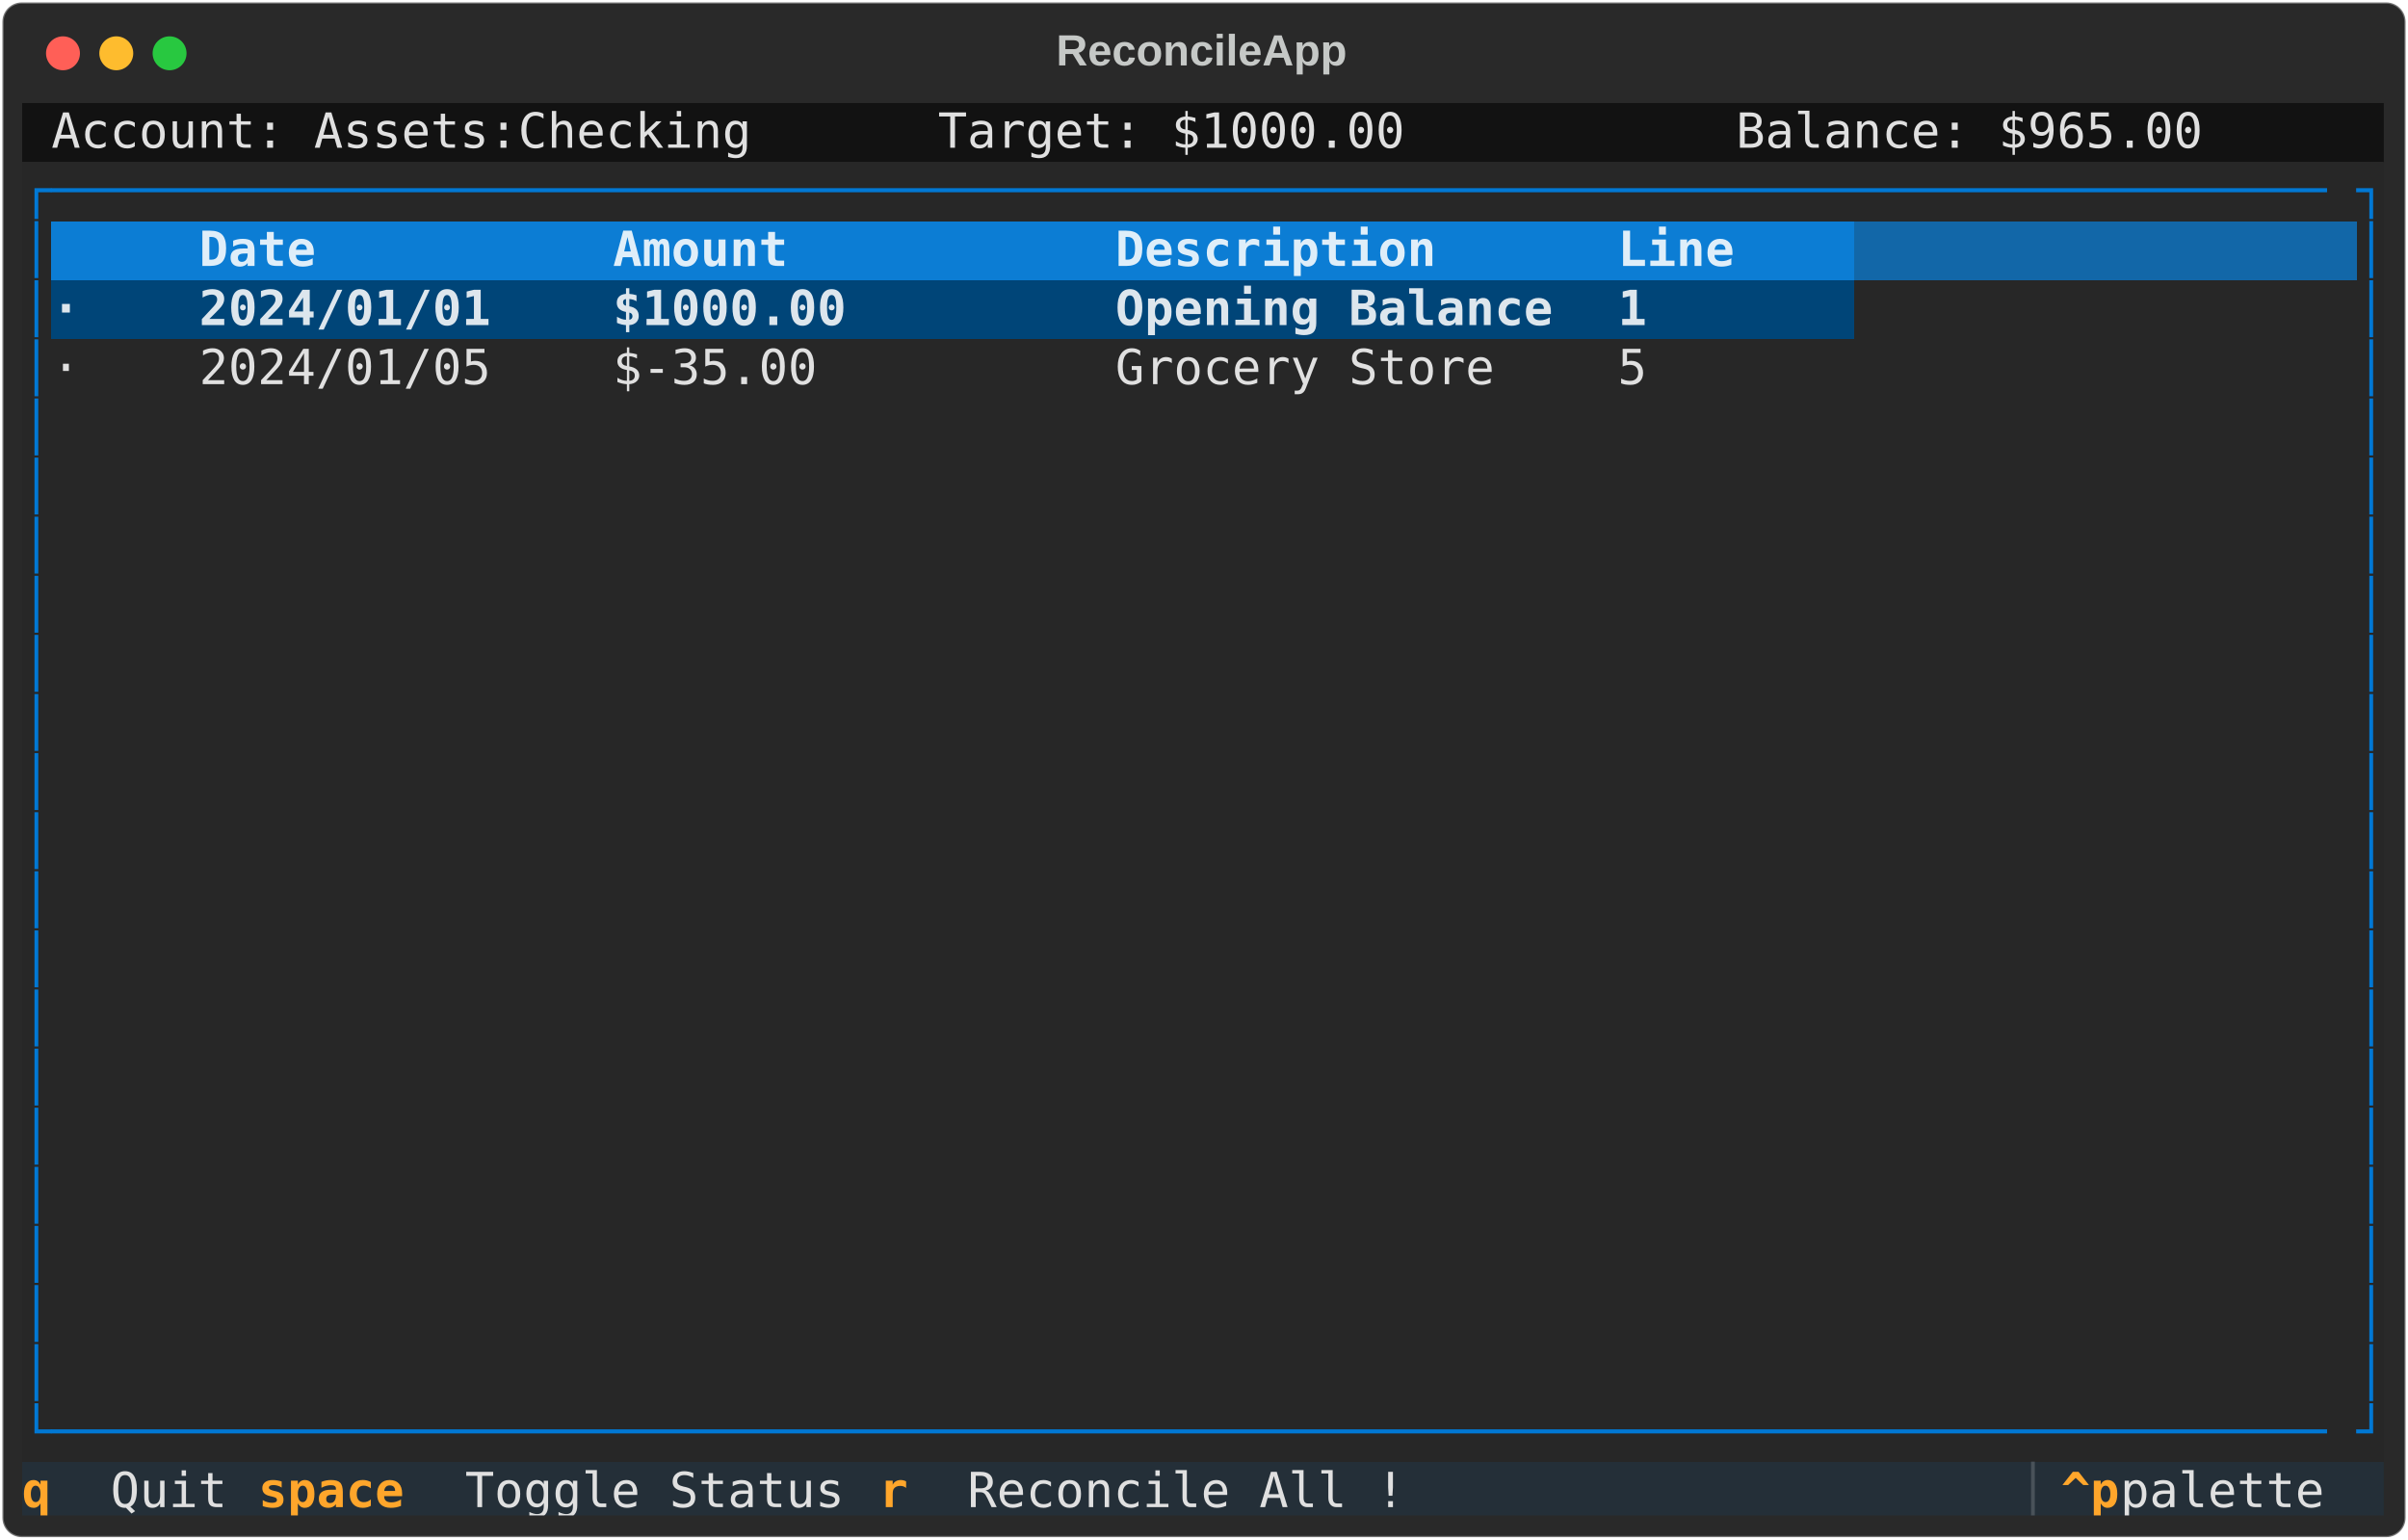
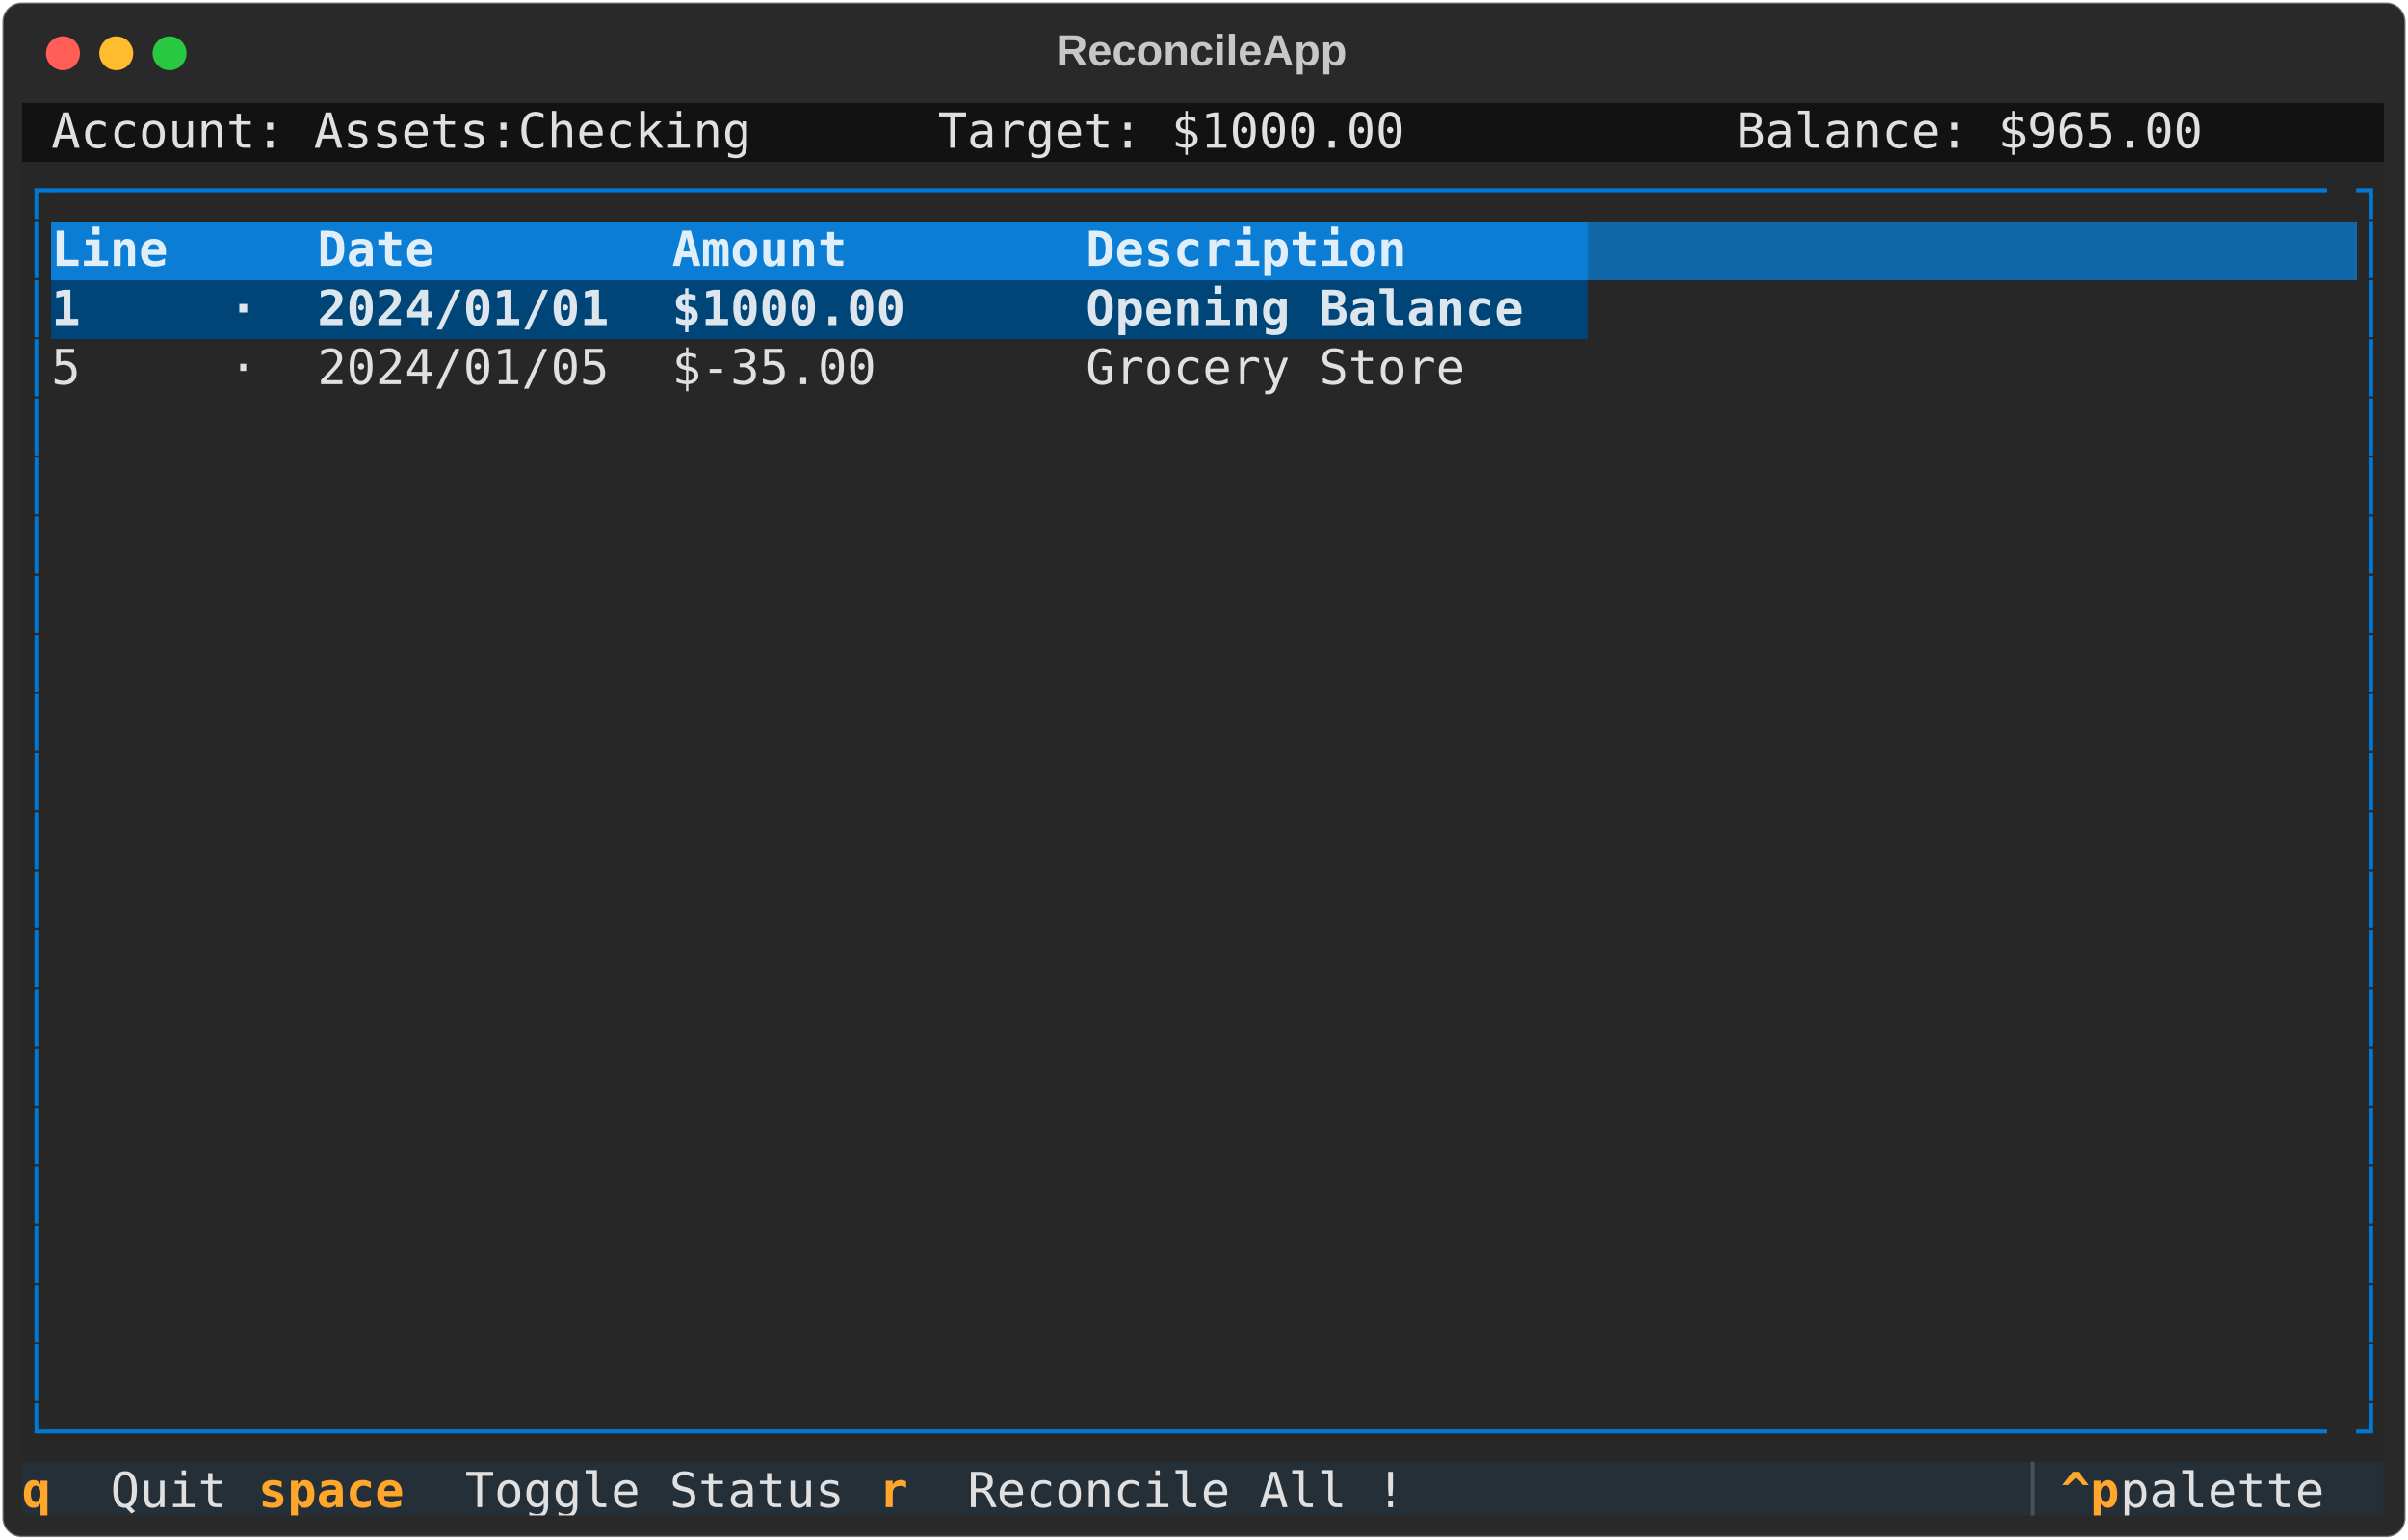
<svg xmlns="http://www.w3.org/2000/svg" class="rich-terminal" viewBox="0 0 994 635.6">
  <style>

    @font-face {
        font-family: "Fira Code";
        src: local("FiraCode-Regular"),
                url("https://cdnjs.cloudflare.com/ajax/libs/firacode/6.2.0/woff2/FiraCode-Regular.woff2") format("woff2"),
                url("https://cdnjs.cloudflare.com/ajax/libs/firacode/6.2.0/woff/FiraCode-Regular.woff") format("woff");
        font-style: normal;
        font-weight: 400;
    }
    @font-face {
        font-family: "Fira Code";
        src: local("FiraCode-Bold"),
                url("https://cdnjs.cloudflare.com/ajax/libs/firacode/6.2.0/woff2/FiraCode-Bold.woff2") format("woff2"),
                url("https://cdnjs.cloudflare.com/ajax/libs/firacode/6.2.0/woff/FiraCode-Bold.woff") format("woff");
        font-style: bold;
        font-weight: 700;
    }

-     .terminal-3036779073-matrix {
+     .terminal-2678690369-matrix {
        font-family: Fira Code, monospace;
        font-size: 20px;
        line-height: 24.4px;
        font-variant-east-asian: full-width;
    }

-     .terminal-3036779073-title {
+     .terminal-2678690369-title {
        font-size: 18px;
        font-weight: bold;
        font-family: arial;
    }

-     .terminal-3036779073-r1 { fill: #c5c8c6 }
- .terminal-3036779073-r2 { fill: #e0e0e0 }
- .terminal-3036779073-r3 { fill: #0178d4 }
- .terminal-3036779073-r4 { fill: #dfeef9;font-weight: bold }
- .terminal-3036779073-r5 { fill: #dfeef9 }
- .terminal-3036779073-r6 { fill: #dde6ed;font-weight: bold }
- .terminal-3036779073-r7 { fill: #ffa62b;font-weight: bold }
- .terminal-3036779073-r8 { fill: #495259 }
+     .terminal-2678690369-r1 { fill: #c5c8c6 }
+ .terminal-2678690369-r2 { fill: #e0e0e0 }
+ .terminal-2678690369-r3 { fill: #0178d4 }
+ .terminal-2678690369-r4 { fill: #dfeef9;font-weight: bold }
+ .terminal-2678690369-r5 { fill: #dfeef9 }
+ .terminal-2678690369-r6 { fill: #dde6ed;font-weight: bold }
+ .terminal-2678690369-r7 { fill: #ffa62b;font-weight: bold }
+ .terminal-2678690369-r8 { fill: #495259 }
    </style>
  <defs>
-     <clipPath id="terminal-3036779073-clip-terminal">
+     <clipPath id="terminal-2678690369-clip-terminal">
      <rect x="0" y="0" width="975.0" height="584.6" />
    </clipPath>
-     <clipPath id="terminal-3036779073-line-0">
+     <clipPath id="terminal-2678690369-line-0">
      <rect x="0" y="1.5" width="976" height="24.65" />
    </clipPath>
-     <clipPath id="terminal-3036779073-line-1">
+     <clipPath id="terminal-2678690369-line-1">
      <rect x="0" y="25.9" width="976" height="24.65" />
    </clipPath>
-     <clipPath id="terminal-3036779073-line-2">
+     <clipPath id="terminal-2678690369-line-2">
      <rect x="0" y="50.3" width="976" height="24.65" />
    </clipPath>
-     <clipPath id="terminal-3036779073-line-3">
+     <clipPath id="terminal-2678690369-line-3">
      <rect x="0" y="74.7" width="976" height="24.65" />
    </clipPath>
-     <clipPath id="terminal-3036779073-line-4">
+     <clipPath id="terminal-2678690369-line-4">
      <rect x="0" y="99.1" width="976" height="24.65" />
    </clipPath>
-     <clipPath id="terminal-3036779073-line-5">
+     <clipPath id="terminal-2678690369-line-5">
      <rect x="0" y="123.5" width="976" height="24.65" />
    </clipPath>
-     <clipPath id="terminal-3036779073-line-6">
+     <clipPath id="terminal-2678690369-line-6">
      <rect x="0" y="147.9" width="976" height="24.65" />
    </clipPath>
-     <clipPath id="terminal-3036779073-line-7">
+     <clipPath id="terminal-2678690369-line-7">
      <rect x="0" y="172.3" width="976" height="24.65" />
    </clipPath>
-     <clipPath id="terminal-3036779073-line-8">
+     <clipPath id="terminal-2678690369-line-8">
      <rect x="0" y="196.7" width="976" height="24.65" />
    </clipPath>
-     <clipPath id="terminal-3036779073-line-9">
+     <clipPath id="terminal-2678690369-line-9">
      <rect x="0" y="221.1" width="976" height="24.65" />
    </clipPath>
-     <clipPath id="terminal-3036779073-line-10">
+     <clipPath id="terminal-2678690369-line-10">
      <rect x="0" y="245.5" width="976" height="24.65" />
    </clipPath>
-     <clipPath id="terminal-3036779073-line-11">
+     <clipPath id="terminal-2678690369-line-11">
      <rect x="0" y="269.9" width="976" height="24.65" />
    </clipPath>
-     <clipPath id="terminal-3036779073-line-12">
+     <clipPath id="terminal-2678690369-line-12">
      <rect x="0" y="294.3" width="976" height="24.65" />
    </clipPath>
-     <clipPath id="terminal-3036779073-line-13">
+     <clipPath id="terminal-2678690369-line-13">
      <rect x="0" y="318.7" width="976" height="24.65" />
    </clipPath>
-     <clipPath id="terminal-3036779073-line-14">
+     <clipPath id="terminal-2678690369-line-14">
      <rect x="0" y="343.1" width="976" height="24.65" />
    </clipPath>
-     <clipPath id="terminal-3036779073-line-15">
+     <clipPath id="terminal-2678690369-line-15">
      <rect x="0" y="367.5" width="976" height="24.65" />
    </clipPath>
-     <clipPath id="terminal-3036779073-line-16">
+     <clipPath id="terminal-2678690369-line-16">
      <rect x="0" y="391.9" width="976" height="24.65" />
    </clipPath>
-     <clipPath id="terminal-3036779073-line-17">
+     <clipPath id="terminal-2678690369-line-17">
      <rect x="0" y="416.3" width="976" height="24.65" />
    </clipPath>
-     <clipPath id="terminal-3036779073-line-18">
+     <clipPath id="terminal-2678690369-line-18">
      <rect x="0" y="440.7" width="976" height="24.65" />
    </clipPath>
-     <clipPath id="terminal-3036779073-line-19">
+     <clipPath id="terminal-2678690369-line-19">
      <rect x="0" y="465.1" width="976" height="24.65" />
    </clipPath>
-     <clipPath id="terminal-3036779073-line-20">
+     <clipPath id="terminal-2678690369-line-20">
      <rect x="0" y="489.5" width="976" height="24.65" />
    </clipPath>
-     <clipPath id="terminal-3036779073-line-21">
+     <clipPath id="terminal-2678690369-line-21">
      <rect x="0" y="513.9" width="976" height="24.65" />
    </clipPath>
-     <clipPath id="terminal-3036779073-line-22">
+     <clipPath id="terminal-2678690369-line-22">
      <rect x="0" y="538.3" width="976" height="24.65" />
    </clipPath>
  </defs>
  <rect fill="#292929" stroke="rgba(255,255,255,0.35)" stroke-width="1" x="1" y="1" width="992" height="633.6" rx="8" />
-   <text class="terminal-3036779073-title" fill="#c5c8c6" text-anchor="middle" x="496" y="27">ReconcileApp</text>
+   <text class="terminal-2678690369-title" fill="#c5c8c6" text-anchor="middle" x="496" y="27">ReconcileApp</text>
  <g transform="translate(26,22)">
    <circle cx="0" cy="0" r="7" fill="#ff5f57" />
    <circle cx="22" cy="0" r="7" fill="#febc2e" />
    <circle cx="44" cy="0" r="7" fill="#28c840" />
  </g>
-   <g transform="translate(9, 41)" clip-path="url(#terminal-3036779073-clip-terminal)">
+   <g transform="translate(9, 41)" clip-path="url(#terminal-2678690369-clip-terminal)">
    <rect fill="#121212" x="0" y="1.5" width="12.2" height="24.65" shape-rendering="crispEdges" />
    <rect fill="#121212" x="12.2" y="1.5" width="292.8" height="24.65" shape-rendering="crispEdges" />
    <rect fill="#121212" x="305" y="1.5" width="12.2" height="24.65" shape-rendering="crispEdges" />
    <rect fill="#121212" x="317.2" y="1.5" width="61" height="24.65" shape-rendering="crispEdges" />
    <rect fill="#121212" x="378.2" y="1.5" width="195.2" height="24.65" shape-rendering="crispEdges" />
    <rect fill="#121212" x="573.4" y="1.5" width="73.2" height="24.65" shape-rendering="crispEdges" />
    <rect fill="#121212" x="646.6" y="1.5" width="61" height="24.65" shape-rendering="crispEdges" />
    <rect fill="#121212" x="707.6" y="1.5" width="195.2" height="24.65" shape-rendering="crispEdges" />
    <rect fill="#121212" x="902.8" y="1.5" width="73.2" height="24.65" shape-rendering="crispEdges" />
    <rect fill="#272727" x="0" y="25.9" width="12.2" height="24.65" shape-rendering="crispEdges" />
    <rect fill="#272727" x="12.2" y="25.9" width="951.6" height="24.65" shape-rendering="crispEdges" />
    <rect fill="#272727" x="963.8" y="25.9" width="12.2" height="24.65" shape-rendering="crispEdges" />
    <rect fill="#272727" x="0" y="50.3" width="12.2" height="24.65" shape-rendering="crispEdges" />
-     <rect fill="#0c7dd4" x="12.2" y="50.3" width="61" height="24.65" shape-rendering="crispEdges" />
-     <rect fill="#0c7dd4" x="73.2" y="50.3" width="170.8" height="24.65" shape-rendering="crispEdges" />
-     <rect fill="#0c7dd4" x="244" y="50.3" width="207.4" height="24.65" shape-rendering="crispEdges" />
-     <rect fill="#0c7dd4" x="451.4" y="50.3" width="207.4" height="24.65" shape-rendering="crispEdges" />
-     <rect fill="#0c7dd4" x="658.8" y="50.3" width="97.6" height="24.65" shape-rendering="crispEdges" />
-     <rect fill="#1267a8" x="756.4" y="50.3" width="207.4" height="24.65" shape-rendering="crispEdges" />
+     <rect fill="#0c7dd4" x="12.2" y="50.3" width="73.2" height="24.65" shape-rendering="crispEdges" />
+     <rect fill="#0c7dd4" x="85.4" y="50.3" width="36.6" height="24.65" shape-rendering="crispEdges" />
+     <rect fill="#0c7dd4" x="122" y="50.3" width="146.4" height="24.65" shape-rendering="crispEdges" />
+     <rect fill="#0c7dd4" x="268.4" y="50.3" width="170.8" height="24.65" shape-rendering="crispEdges" />
+     <rect fill="#0c7dd4" x="439.2" y="50.3" width="207.4" height="24.65" shape-rendering="crispEdges" />
+     <rect fill="#1267a8" x="646.6" y="50.3" width="317.2" height="24.65" shape-rendering="crispEdges" />
    <rect fill="#272727" x="963.8" y="50.3" width="12.2" height="24.65" shape-rendering="crispEdges" />
    <rect fill="#272727" x="0" y="74.7" width="12.2" height="24.65" shape-rendering="crispEdges" />
-     <rect fill="#004578" x="12.2" y="74.7" width="61" height="24.65" shape-rendering="crispEdges" />
-     <rect fill="#004578" x="73.2" y="74.7" width="170.8" height="24.65" shape-rendering="crispEdges" />
-     <rect fill="#004578" x="244" y="74.7" width="207.4" height="24.65" shape-rendering="crispEdges" />
-     <rect fill="#004578" x="451.4" y="74.7" width="207.4" height="24.65" shape-rendering="crispEdges" />
-     <rect fill="#004578" x="658.8" y="74.7" width="97.6" height="24.65" shape-rendering="crispEdges" />
-     <rect fill="#272727" x="756.4" y="74.7" width="207.4" height="24.65" shape-rendering="crispEdges" />
+     <rect fill="#004578" x="12.2" y="74.7" width="73.2" height="24.65" shape-rendering="crispEdges" />
+     <rect fill="#004578" x="85.4" y="74.7" width="36.6" height="24.65" shape-rendering="crispEdges" />
+     <rect fill="#004578" x="122" y="74.7" width="146.4" height="24.65" shape-rendering="crispEdges" />
+     <rect fill="#004578" x="268.4" y="74.7" width="170.8" height="24.65" shape-rendering="crispEdges" />
+     <rect fill="#004578" x="439.2" y="74.7" width="207.4" height="24.65" shape-rendering="crispEdges" />
+     <rect fill="#272727" x="646.6" y="74.7" width="317.2" height="24.65" shape-rendering="crispEdges" />
    <rect fill="#272727" x="963.8" y="74.7" width="12.2" height="24.65" shape-rendering="crispEdges" />
    <rect fill="#272727" x="0" y="99.1" width="12.2" height="24.65" shape-rendering="crispEdges" />
-     <rect fill="#272727" x="12.2" y="99.1" width="61" height="24.65" shape-rendering="crispEdges" />
-     <rect fill="#272727" x="73.2" y="99.1" width="170.8" height="24.65" shape-rendering="crispEdges" />
-     <rect fill="#272727" x="244" y="99.1" width="207.4" height="24.65" shape-rendering="crispEdges" />
-     <rect fill="#272727" x="451.4" y="99.1" width="207.4" height="24.65" shape-rendering="crispEdges" />
-     <rect fill="#272727" x="658.8" y="99.1" width="97.6" height="24.65" shape-rendering="crispEdges" />
-     <rect fill="#272727" x="756.4" y="99.1" width="207.4" height="24.65" shape-rendering="crispEdges" />
+     <rect fill="#272727" x="12.2" y="99.1" width="73.2" height="24.65" shape-rendering="crispEdges" />
+     <rect fill="#272727" x="85.4" y="99.1" width="36.6" height="24.65" shape-rendering="crispEdges" />
+     <rect fill="#272727" x="122" y="99.1" width="146.4" height="24.65" shape-rendering="crispEdges" />
+     <rect fill="#272727" x="268.4" y="99.1" width="170.8" height="24.65" shape-rendering="crispEdges" />
+     <rect fill="#272727" x="439.2" y="99.1" width="207.4" height="24.65" shape-rendering="crispEdges" />
+     <rect fill="#272727" x="646.6" y="99.1" width="317.2" height="24.65" shape-rendering="crispEdges" />
    <rect fill="#272727" x="963.8" y="99.1" width="12.2" height="24.65" shape-rendering="crispEdges" />
    <rect fill="#272727" x="0" y="123.5" width="12.2" height="24.65" shape-rendering="crispEdges" />
    <rect fill="#272727" x="12.2" y="123.5" width="951.6" height="24.65" shape-rendering="crispEdges" />
    <rect fill="#272727" x="963.8" y="123.5" width="12.2" height="24.65" shape-rendering="crispEdges" />
    <rect fill="#272727" x="0" y="147.9" width="12.2" height="24.65" shape-rendering="crispEdges" />
    <rect fill="#272727" x="12.2" y="147.9" width="951.6" height="24.65" shape-rendering="crispEdges" />
    <rect fill="#272727" x="963.8" y="147.9" width="12.2" height="24.65" shape-rendering="crispEdges" />
    <rect fill="#272727" x="0" y="172.3" width="12.2" height="24.65" shape-rendering="crispEdges" />
    <rect fill="#272727" x="12.2" y="172.3" width="951.6" height="24.65" shape-rendering="crispEdges" />
    <rect fill="#272727" x="963.8" y="172.3" width="12.2" height="24.65" shape-rendering="crispEdges" />
    <rect fill="#272727" x="0" y="196.7" width="12.2" height="24.65" shape-rendering="crispEdges" />
    <rect fill="#272727" x="12.2" y="196.7" width="951.6" height="24.65" shape-rendering="crispEdges" />
    <rect fill="#272727" x="963.8" y="196.7" width="12.2" height="24.65" shape-rendering="crispEdges" />
    <rect fill="#272727" x="0" y="221.1" width="12.2" height="24.65" shape-rendering="crispEdges" />
    <rect fill="#272727" x="12.2" y="221.1" width="951.6" height="24.65" shape-rendering="crispEdges" />
    <rect fill="#272727" x="963.8" y="221.1" width="12.2" height="24.65" shape-rendering="crispEdges" />
    <rect fill="#272727" x="0" y="245.5" width="12.2" height="24.65" shape-rendering="crispEdges" />
    <rect fill="#272727" x="12.2" y="245.5" width="951.6" height="24.65" shape-rendering="crispEdges" />
    <rect fill="#272727" x="963.8" y="245.5" width="12.2" height="24.65" shape-rendering="crispEdges" />
    <rect fill="#272727" x="0" y="269.9" width="12.2" height="24.65" shape-rendering="crispEdges" />
    <rect fill="#272727" x="12.2" y="269.9" width="951.6" height="24.65" shape-rendering="crispEdges" />
    <rect fill="#272727" x="963.8" y="269.9" width="12.2" height="24.65" shape-rendering="crispEdges" />
    <rect fill="#272727" x="0" y="294.3" width="12.2" height="24.65" shape-rendering="crispEdges" />
    <rect fill="#272727" x="12.2" y="294.3" width="951.6" height="24.65" shape-rendering="crispEdges" />
    <rect fill="#272727" x="963.8" y="294.3" width="12.2" height="24.65" shape-rendering="crispEdges" />
    <rect fill="#272727" x="0" y="318.7" width="12.2" height="24.65" shape-rendering="crispEdges" />
    <rect fill="#272727" x="12.2" y="318.7" width="951.6" height="24.65" shape-rendering="crispEdges" />
    <rect fill="#272727" x="963.8" y="318.7" width="12.2" height="24.65" shape-rendering="crispEdges" />
    <rect fill="#272727" x="0" y="343.1" width="12.2" height="24.65" shape-rendering="crispEdges" />
    <rect fill="#272727" x="12.2" y="343.1" width="951.6" height="24.65" shape-rendering="crispEdges" />
    <rect fill="#272727" x="963.8" y="343.1" width="12.2" height="24.65" shape-rendering="crispEdges" />
    <rect fill="#272727" x="0" y="367.5" width="12.2" height="24.65" shape-rendering="crispEdges" />
    <rect fill="#272727" x="12.2" y="367.5" width="951.6" height="24.65" shape-rendering="crispEdges" />
    <rect fill="#272727" x="963.8" y="367.5" width="12.2" height="24.65" shape-rendering="crispEdges" />
    <rect fill="#272727" x="0" y="391.9" width="12.2" height="24.65" shape-rendering="crispEdges" />
    <rect fill="#272727" x="12.2" y="391.9" width="951.6" height="24.65" shape-rendering="crispEdges" />
    <rect fill="#272727" x="963.8" y="391.9" width="12.2" height="24.65" shape-rendering="crispEdges" />
    <rect fill="#272727" x="0" y="416.3" width="12.2" height="24.65" shape-rendering="crispEdges" />
    <rect fill="#272727" x="12.2" y="416.3" width="951.6" height="24.65" shape-rendering="crispEdges" />
    <rect fill="#272727" x="963.8" y="416.3" width="12.2" height="24.65" shape-rendering="crispEdges" />
    <rect fill="#272727" x="0" y="440.7" width="12.2" height="24.65" shape-rendering="crispEdges" />
    <rect fill="#272727" x="12.2" y="440.7" width="951.6" height="24.65" shape-rendering="crispEdges" />
    <rect fill="#272727" x="963.8" y="440.7" width="12.2" height="24.65" shape-rendering="crispEdges" />
    <rect fill="#272727" x="0" y="465.1" width="12.2" height="24.65" shape-rendering="crispEdges" />
    <rect fill="#272727" x="12.2" y="465.1" width="951.6" height="24.65" shape-rendering="crispEdges" />
    <rect fill="#272727" x="963.8" y="465.1" width="12.2" height="24.65" shape-rendering="crispEdges" />
    <rect fill="#272727" x="0" y="489.5" width="12.2" height="24.65" shape-rendering="crispEdges" />
    <rect fill="#272727" x="12.2" y="489.5" width="951.6" height="24.65" shape-rendering="crispEdges" />
    <rect fill="#272727" x="963.8" y="489.5" width="12.2" height="24.65" shape-rendering="crispEdges" />
    <rect fill="#272727" x="0" y="513.9" width="12.2" height="24.65" shape-rendering="crispEdges" />
    <rect fill="#272727" x="12.2" y="513.9" width="951.6" height="24.65" shape-rendering="crispEdges" />
    <rect fill="#272727" x="963.8" y="513.9" width="12.2" height="24.65" shape-rendering="crispEdges" />
    <rect fill="#272727" x="0" y="538.3" width="12.2" height="24.65" shape-rendering="crispEdges" />
    <rect fill="#272727" x="12.2" y="538.3" width="951.6" height="24.65" shape-rendering="crispEdges" />
    <rect fill="#272727" x="963.8" y="538.3" width="12.2" height="24.65" shape-rendering="crispEdges" />
    <rect fill="#242f38" x="0" y="562.7" width="36.6" height="24.65" shape-rendering="crispEdges" />
    <rect fill="#242f38" x="36.6" y="562.7" width="61" height="24.65" shape-rendering="crispEdges" />
    <rect fill="#242f38" x="97.6" y="562.7" width="85.4" height="24.65" shape-rendering="crispEdges" />
    <rect fill="#242f38" x="183" y="562.7" width="170.8" height="24.65" shape-rendering="crispEdges" />
    <rect fill="#242f38" x="353.8" y="562.7" width="36.6" height="24.65" shape-rendering="crispEdges" />
    <rect fill="#242f38" x="390.4" y="562.7" width="195.2" height="24.65" shape-rendering="crispEdges" />
    <rect fill="#242f38" x="585.6" y="562.7" width="244" height="24.65" shape-rendering="crispEdges" />
    <rect fill="#242f38" x="829.6" y="562.7" width="12.2" height="24.65" shape-rendering="crispEdges" />
    <rect fill="#242f38" x="841.8" y="562.7" width="24.4" height="24.65" shape-rendering="crispEdges" />
    <rect fill="#242f38" x="866.2" y="562.7" width="97.6" height="24.65" shape-rendering="crispEdges" />
    <rect fill="#242f38" x="963.8" y="562.7" width="12.2" height="24.65" shape-rendering="crispEdges" />
-     <g class="terminal-3036779073-matrix">
-       <text class="terminal-3036779073-r2" x="12.2" y="20" textLength="292.8" clip-path="url(#terminal-3036779073-line-0)">Account: Assets:Checking</text>
-       <text class="terminal-3036779073-r2" x="378.2" y="20" textLength="195.2" clip-path="url(#terminal-3036779073-line-0)">Target: $1000.00</text>
-       <text class="terminal-3036779073-r2" x="707.6" y="20" textLength="195.2" clip-path="url(#terminal-3036779073-line-0)">Balance: $965.00</text>
-       <text class="terminal-3036779073-r1" x="976" y="20" textLength="12.2" clip-path="url(#terminal-3036779073-line-0)">
- </text>
-       <text class="terminal-3036779073-r3" x="0" y="44.4" textLength="12.2" clip-path="url(#terminal-3036779073-line-1)">┌</text>
-       <text class="terminal-3036779073-r3" x="12.2" y="44.4" textLength="951.6" clip-path="url(#terminal-3036779073-line-1)">──────────────────────────────────────────────────────────────────────────────</text>
-       <text class="terminal-3036779073-r3" x="963.8" y="44.4" textLength="12.2" clip-path="url(#terminal-3036779073-line-1)">┐</text>
-       <text class="terminal-3036779073-r1" x="976" y="44.4" textLength="12.2" clip-path="url(#terminal-3036779073-line-1)">
- </text>
-       <text class="terminal-3036779073-r3" x="0" y="68.8" textLength="12.2" clip-path="url(#terminal-3036779073-line-2)">│</text>
-       <text class="terminal-3036779073-r4" x="73.2" y="68.8" textLength="170.8" clip-path="url(#terminal-3036779073-line-2)"> Date         </text>
-       <text class="terminal-3036779073-r4" x="244" y="68.8" textLength="207.4" clip-path="url(#terminal-3036779073-line-2)"> Amount          </text>
-       <text class="terminal-3036779073-r4" x="451.4" y="68.8" textLength="207.4" clip-path="url(#terminal-3036779073-line-2)"> Description     </text>
-       <text class="terminal-3036779073-r4" x="658.8" y="68.8" textLength="97.6" clip-path="url(#terminal-3036779073-line-2)"> Line   </text>
-       <text class="terminal-3036779073-r3" x="963.8" y="68.8" textLength="12.2" clip-path="url(#terminal-3036779073-line-2)">│</text>
-       <text class="terminal-3036779073-r1" x="976" y="68.8" textLength="12.2" clip-path="url(#terminal-3036779073-line-2)">
- </text>
-       <text class="terminal-3036779073-r3" x="0" y="93.2" textLength="12.2" clip-path="url(#terminal-3036779073-line-3)">│</text>
-       <text class="terminal-3036779073-r6" x="12.2" y="93.2" textLength="61" clip-path="url(#terminal-3036779073-line-3)"> ·   </text>
-       <text class="terminal-3036779073-r6" x="73.2" y="93.2" textLength="170.8" clip-path="url(#terminal-3036779073-line-3)"> 2024/01/01   </text>
-       <text class="terminal-3036779073-r6" x="244" y="93.2" textLength="207.4" clip-path="url(#terminal-3036779073-line-3)"> $1000.00        </text>
-       <text class="terminal-3036779073-r6" x="451.4" y="93.2" textLength="207.4" clip-path="url(#terminal-3036779073-line-3)"> Opening Balance </text>
-       <text class="terminal-3036779073-r6" x="658.8" y="93.2" textLength="97.6" clip-path="url(#terminal-3036779073-line-3)"> 1      </text>
-       <text class="terminal-3036779073-r3" x="963.8" y="93.2" textLength="12.2" clip-path="url(#terminal-3036779073-line-3)">│</text>
-       <text class="terminal-3036779073-r1" x="976" y="93.2" textLength="12.2" clip-path="url(#terminal-3036779073-line-3)">
- </text>
-       <text class="terminal-3036779073-r3" x="0" y="117.6" textLength="12.2" clip-path="url(#terminal-3036779073-line-4)">│</text>
-       <text class="terminal-3036779073-r2" x="12.2" y="117.6" textLength="61" clip-path="url(#terminal-3036779073-line-4)"> ·   </text>
-       <text class="terminal-3036779073-r2" x="73.2" y="117.6" textLength="170.8" clip-path="url(#terminal-3036779073-line-4)"> 2024/01/05   </text>
-       <text class="terminal-3036779073-r2" x="244" y="117.6" textLength="207.4" clip-path="url(#terminal-3036779073-line-4)"> $-35.00         </text>
-       <text class="terminal-3036779073-r2" x="451.4" y="117.6" textLength="207.4" clip-path="url(#terminal-3036779073-line-4)"> Grocery Store   </text>
-       <text class="terminal-3036779073-r2" x="658.8" y="117.6" textLength="97.6" clip-path="url(#terminal-3036779073-line-4)"> 5      </text>
-       <text class="terminal-3036779073-r3" x="963.8" y="117.6" textLength="12.2" clip-path="url(#terminal-3036779073-line-4)">│</text>
-       <text class="terminal-3036779073-r1" x="976" y="117.6" textLength="12.2" clip-path="url(#terminal-3036779073-line-4)">
- </text>
-       <text class="terminal-3036779073-r3" x="0" y="142" textLength="12.2" clip-path="url(#terminal-3036779073-line-5)">│</text>
-       <text class="terminal-3036779073-r3" x="963.8" y="142" textLength="12.2" clip-path="url(#terminal-3036779073-line-5)">│</text>
-       <text class="terminal-3036779073-r1" x="976" y="142" textLength="12.2" clip-path="url(#terminal-3036779073-line-5)">
- </text>
-       <text class="terminal-3036779073-r3" x="0" y="166.4" textLength="12.2" clip-path="url(#terminal-3036779073-line-6)">│</text>
-       <text class="terminal-3036779073-r3" x="963.8" y="166.4" textLength="12.2" clip-path="url(#terminal-3036779073-line-6)">│</text>
-       <text class="terminal-3036779073-r1" x="976" y="166.4" textLength="12.2" clip-path="url(#terminal-3036779073-line-6)">
- </text>
-       <text class="terminal-3036779073-r3" x="0" y="190.8" textLength="12.2" clip-path="url(#terminal-3036779073-line-7)">│</text>
-       <text class="terminal-3036779073-r3" x="963.8" y="190.8" textLength="12.2" clip-path="url(#terminal-3036779073-line-7)">│</text>
-       <text class="terminal-3036779073-r1" x="976" y="190.8" textLength="12.2" clip-path="url(#terminal-3036779073-line-7)">
- </text>
-       <text class="terminal-3036779073-r3" x="0" y="215.2" textLength="12.2" clip-path="url(#terminal-3036779073-line-8)">│</text>
-       <text class="terminal-3036779073-r3" x="963.8" y="215.2" textLength="12.2" clip-path="url(#terminal-3036779073-line-8)">│</text>
-       <text class="terminal-3036779073-r1" x="976" y="215.2" textLength="12.2" clip-path="url(#terminal-3036779073-line-8)">
- </text>
-       <text class="terminal-3036779073-r3" x="0" y="239.6" textLength="12.2" clip-path="url(#terminal-3036779073-line-9)">│</text>
-       <text class="terminal-3036779073-r3" x="963.8" y="239.6" textLength="12.2" clip-path="url(#terminal-3036779073-line-9)">│</text>
-       <text class="terminal-3036779073-r1" x="976" y="239.6" textLength="12.2" clip-path="url(#terminal-3036779073-line-9)">
- </text>
-       <text class="terminal-3036779073-r3" x="0" y="264" textLength="12.2" clip-path="url(#terminal-3036779073-line-10)">│</text>
-       <text class="terminal-3036779073-r3" x="963.8" y="264" textLength="12.2" clip-path="url(#terminal-3036779073-line-10)">│</text>
-       <text class="terminal-3036779073-r1" x="976" y="264" textLength="12.2" clip-path="url(#terminal-3036779073-line-10)">
- </text>
-       <text class="terminal-3036779073-r3" x="0" y="288.4" textLength="12.2" clip-path="url(#terminal-3036779073-line-11)">│</text>
-       <text class="terminal-3036779073-r3" x="963.8" y="288.4" textLength="12.2" clip-path="url(#terminal-3036779073-line-11)">│</text>
-       <text class="terminal-3036779073-r1" x="976" y="288.4" textLength="12.2" clip-path="url(#terminal-3036779073-line-11)">
- </text>
-       <text class="terminal-3036779073-r3" x="0" y="312.8" textLength="12.2" clip-path="url(#terminal-3036779073-line-12)">│</text>
-       <text class="terminal-3036779073-r3" x="963.8" y="312.8" textLength="12.2" clip-path="url(#terminal-3036779073-line-12)">│</text>
-       <text class="terminal-3036779073-r1" x="976" y="312.8" textLength="12.2" clip-path="url(#terminal-3036779073-line-12)">
- </text>
-       <text class="terminal-3036779073-r3" x="0" y="337.2" textLength="12.2" clip-path="url(#terminal-3036779073-line-13)">│</text>
-       <text class="terminal-3036779073-r3" x="963.8" y="337.2" textLength="12.2" clip-path="url(#terminal-3036779073-line-13)">│</text>
-       <text class="terminal-3036779073-r1" x="976" y="337.2" textLength="12.2" clip-path="url(#terminal-3036779073-line-13)">
- </text>
-       <text class="terminal-3036779073-r3" x="0" y="361.6" textLength="12.2" clip-path="url(#terminal-3036779073-line-14)">│</text>
-       <text class="terminal-3036779073-r3" x="963.8" y="361.6" textLength="12.2" clip-path="url(#terminal-3036779073-line-14)">│</text>
-       <text class="terminal-3036779073-r1" x="976" y="361.6" textLength="12.2" clip-path="url(#terminal-3036779073-line-14)">
- </text>
-       <text class="terminal-3036779073-r3" x="0" y="386" textLength="12.2" clip-path="url(#terminal-3036779073-line-15)">│</text>
-       <text class="terminal-3036779073-r3" x="963.8" y="386" textLength="12.2" clip-path="url(#terminal-3036779073-line-15)">│</text>
-       <text class="terminal-3036779073-r1" x="976" y="386" textLength="12.2" clip-path="url(#terminal-3036779073-line-15)">
- </text>
-       <text class="terminal-3036779073-r3" x="0" y="410.4" textLength="12.2" clip-path="url(#terminal-3036779073-line-16)">│</text>
-       <text class="terminal-3036779073-r3" x="963.8" y="410.4" textLength="12.2" clip-path="url(#terminal-3036779073-line-16)">│</text>
-       <text class="terminal-3036779073-r1" x="976" y="410.4" textLength="12.2" clip-path="url(#terminal-3036779073-line-16)">
- </text>
-       <text class="terminal-3036779073-r3" x="0" y="434.8" textLength="12.2" clip-path="url(#terminal-3036779073-line-17)">│</text>
-       <text class="terminal-3036779073-r3" x="963.8" y="434.8" textLength="12.2" clip-path="url(#terminal-3036779073-line-17)">│</text>
-       <text class="terminal-3036779073-r1" x="976" y="434.8" textLength="12.2" clip-path="url(#terminal-3036779073-line-17)">
- </text>
-       <text class="terminal-3036779073-r3" x="0" y="459.2" textLength="12.2" clip-path="url(#terminal-3036779073-line-18)">│</text>
-       <text class="terminal-3036779073-r3" x="963.8" y="459.2" textLength="12.2" clip-path="url(#terminal-3036779073-line-18)">│</text>
-       <text class="terminal-3036779073-r1" x="976" y="459.2" textLength="12.2" clip-path="url(#terminal-3036779073-line-18)">
- </text>
-       <text class="terminal-3036779073-r3" x="0" y="483.6" textLength="12.2" clip-path="url(#terminal-3036779073-line-19)">│</text>
-       <text class="terminal-3036779073-r3" x="963.8" y="483.6" textLength="12.2" clip-path="url(#terminal-3036779073-line-19)">│</text>
-       <text class="terminal-3036779073-r1" x="976" y="483.6" textLength="12.2" clip-path="url(#terminal-3036779073-line-19)">
- </text>
-       <text class="terminal-3036779073-r3" x="0" y="508" textLength="12.2" clip-path="url(#terminal-3036779073-line-20)">│</text>
-       <text class="terminal-3036779073-r3" x="963.8" y="508" textLength="12.2" clip-path="url(#terminal-3036779073-line-20)">│</text>
-       <text class="terminal-3036779073-r1" x="976" y="508" textLength="12.2" clip-path="url(#terminal-3036779073-line-20)">
- </text>
-       <text class="terminal-3036779073-r3" x="0" y="532.4" textLength="12.2" clip-path="url(#terminal-3036779073-line-21)">│</text>
-       <text class="terminal-3036779073-r3" x="963.8" y="532.4" textLength="12.2" clip-path="url(#terminal-3036779073-line-21)">│</text>
-       <text class="terminal-3036779073-r1" x="976" y="532.4" textLength="12.2" clip-path="url(#terminal-3036779073-line-21)">
- </text>
-       <text class="terminal-3036779073-r3" x="0" y="556.8" textLength="12.2" clip-path="url(#terminal-3036779073-line-22)">└</text>
-       <text class="terminal-3036779073-r3" x="12.2" y="556.8" textLength="951.6" clip-path="url(#terminal-3036779073-line-22)">──────────────────────────────────────────────────────────────────────────────</text>
-       <text class="terminal-3036779073-r3" x="963.8" y="556.8" textLength="12.2" clip-path="url(#terminal-3036779073-line-22)">┘</text>
-       <text class="terminal-3036779073-r1" x="976" y="556.8" textLength="12.2" clip-path="url(#terminal-3036779073-line-22)">
- </text>
-       <text class="terminal-3036779073-r7" x="0" y="581.2" textLength="36.6" clip-path="url(#terminal-3036779073-line-23)"> q </text>
-       <text class="terminal-3036779073-r2" x="36.6" y="581.2" textLength="61" clip-path="url(#terminal-3036779073-line-23)">Quit </text>
-       <text class="terminal-3036779073-r7" x="97.6" y="581.2" textLength="85.4" clip-path="url(#terminal-3036779073-line-23)"> space </text>
-       <text class="terminal-3036779073-r2" x="183" y="581.2" textLength="170.8" clip-path="url(#terminal-3036779073-line-23)">Toggle Status </text>
-       <text class="terminal-3036779073-r7" x="353.8" y="581.2" textLength="36.6" clip-path="url(#terminal-3036779073-line-23)"> r </text>
-       <text class="terminal-3036779073-r2" x="390.4" y="581.2" textLength="195.2" clip-path="url(#terminal-3036779073-line-23)">Reconcile All ! </text>
-       <text class="terminal-3036779073-r8" x="829.6" y="581.2" textLength="12.2" clip-path="url(#terminal-3036779073-line-23)">▏</text>
-       <text class="terminal-3036779073-r7" x="841.8" y="581.2" textLength="24.4" clip-path="url(#terminal-3036779073-line-23)">^p</text>
-       <text class="terminal-3036779073-r2" x="866.2" y="581.2" textLength="97.6" clip-path="url(#terminal-3036779073-line-23)"> palette</text>
+     <g class="terminal-2678690369-matrix">
+       <text class="terminal-2678690369-r2" x="12.2" y="20" textLength="292.8" clip-path="url(#terminal-2678690369-line-0)">Account: Assets:Checking</text>
+       <text class="terminal-2678690369-r2" x="378.2" y="20" textLength="195.2" clip-path="url(#terminal-2678690369-line-0)">Target: $1000.00</text>
+       <text class="terminal-2678690369-r2" x="707.6" y="20" textLength="195.2" clip-path="url(#terminal-2678690369-line-0)">Balance: $965.00</text>
+       <text class="terminal-2678690369-r1" x="976" y="20" textLength="12.2" clip-path="url(#terminal-2678690369-line-0)">
+ </text>
+       <text class="terminal-2678690369-r3" x="0" y="44.4" textLength="12.2" clip-path="url(#terminal-2678690369-line-1)">┌</text>
+       <text class="terminal-2678690369-r3" x="12.2" y="44.4" textLength="951.6" clip-path="url(#terminal-2678690369-line-1)">──────────────────────────────────────────────────────────────────────────────</text>
+       <text class="terminal-2678690369-r3" x="963.8" y="44.4" textLength="12.2" clip-path="url(#terminal-2678690369-line-1)">┐</text>
+       <text class="terminal-2678690369-r1" x="976" y="44.4" textLength="12.2" clip-path="url(#terminal-2678690369-line-1)">
+ </text>
+       <text class="terminal-2678690369-r3" x="0" y="68.8" textLength="12.2" clip-path="url(#terminal-2678690369-line-2)">│</text>
+       <text class="terminal-2678690369-r4" x="12.2" y="68.8" textLength="73.2" clip-path="url(#terminal-2678690369-line-2)"> Line </text>
+       <text class="terminal-2678690369-r4" x="122" y="68.8" textLength="146.4" clip-path="url(#terminal-2678690369-line-2)"> Date       </text>
+       <text class="terminal-2678690369-r4" x="268.4" y="68.8" textLength="170.8" clip-path="url(#terminal-2678690369-line-2)"> Amount       </text>
+       <text class="terminal-2678690369-r4" x="439.2" y="68.8" textLength="207.4" clip-path="url(#terminal-2678690369-line-2)"> Description     </text>
+       <text class="terminal-2678690369-r3" x="963.8" y="68.8" textLength="12.2" clip-path="url(#terminal-2678690369-line-2)">│</text>
+       <text class="terminal-2678690369-r1" x="976" y="68.8" textLength="12.2" clip-path="url(#terminal-2678690369-line-2)">
+ </text>
+       <text class="terminal-2678690369-r3" x="0" y="93.2" textLength="12.2" clip-path="url(#terminal-2678690369-line-3)">│</text>
+       <text class="terminal-2678690369-r6" x="12.2" y="93.2" textLength="73.2" clip-path="url(#terminal-2678690369-line-3)"> 1    </text>
+       <text class="terminal-2678690369-r6" x="85.4" y="93.2" textLength="36.6" clip-path="url(#terminal-2678690369-line-3)"> · </text>
+       <text class="terminal-2678690369-r6" x="122" y="93.2" textLength="146.4" clip-path="url(#terminal-2678690369-line-3)"> 2024/01/01 </text>
+       <text class="terminal-2678690369-r6" x="268.4" y="93.2" textLength="170.8" clip-path="url(#terminal-2678690369-line-3)"> $1000.00     </text>
+       <text class="terminal-2678690369-r6" x="439.2" y="93.2" textLength="207.4" clip-path="url(#terminal-2678690369-line-3)"> Opening Balance </text>
+       <text class="terminal-2678690369-r3" x="963.8" y="93.2" textLength="12.2" clip-path="url(#terminal-2678690369-line-3)">│</text>
+       <text class="terminal-2678690369-r1" x="976" y="93.2" textLength="12.2" clip-path="url(#terminal-2678690369-line-3)">
+ </text>
+       <text class="terminal-2678690369-r3" x="0" y="117.6" textLength="12.2" clip-path="url(#terminal-2678690369-line-4)">│</text>
+       <text class="terminal-2678690369-r2" x="12.2" y="117.6" textLength="73.2" clip-path="url(#terminal-2678690369-line-4)"> 5    </text>
+       <text class="terminal-2678690369-r2" x="85.4" y="117.6" textLength="36.6" clip-path="url(#terminal-2678690369-line-4)"> · </text>
+       <text class="terminal-2678690369-r2" x="122" y="117.6" textLength="146.4" clip-path="url(#terminal-2678690369-line-4)"> 2024/01/05 </text>
+       <text class="terminal-2678690369-r2" x="268.4" y="117.6" textLength="170.8" clip-path="url(#terminal-2678690369-line-4)"> $-35.00      </text>
+       <text class="terminal-2678690369-r2" x="439.2" y="117.6" textLength="207.4" clip-path="url(#terminal-2678690369-line-4)"> Grocery Store   </text>
+       <text class="terminal-2678690369-r3" x="963.8" y="117.6" textLength="12.2" clip-path="url(#terminal-2678690369-line-4)">│</text>
+       <text class="terminal-2678690369-r1" x="976" y="117.6" textLength="12.2" clip-path="url(#terminal-2678690369-line-4)">
+ </text>
+       <text class="terminal-2678690369-r3" x="0" y="142" textLength="12.2" clip-path="url(#terminal-2678690369-line-5)">│</text>
+       <text class="terminal-2678690369-r3" x="963.8" y="142" textLength="12.2" clip-path="url(#terminal-2678690369-line-5)">│</text>
+       <text class="terminal-2678690369-r1" x="976" y="142" textLength="12.2" clip-path="url(#terminal-2678690369-line-5)">
+ </text>
+       <text class="terminal-2678690369-r3" x="0" y="166.4" textLength="12.2" clip-path="url(#terminal-2678690369-line-6)">│</text>
+       <text class="terminal-2678690369-r3" x="963.8" y="166.4" textLength="12.2" clip-path="url(#terminal-2678690369-line-6)">│</text>
+       <text class="terminal-2678690369-r1" x="976" y="166.4" textLength="12.2" clip-path="url(#terminal-2678690369-line-6)">
+ </text>
+       <text class="terminal-2678690369-r3" x="0" y="190.8" textLength="12.2" clip-path="url(#terminal-2678690369-line-7)">│</text>
+       <text class="terminal-2678690369-r3" x="963.8" y="190.8" textLength="12.2" clip-path="url(#terminal-2678690369-line-7)">│</text>
+       <text class="terminal-2678690369-r1" x="976" y="190.8" textLength="12.2" clip-path="url(#terminal-2678690369-line-7)">
+ </text>
+       <text class="terminal-2678690369-r3" x="0" y="215.2" textLength="12.2" clip-path="url(#terminal-2678690369-line-8)">│</text>
+       <text class="terminal-2678690369-r3" x="963.8" y="215.2" textLength="12.2" clip-path="url(#terminal-2678690369-line-8)">│</text>
+       <text class="terminal-2678690369-r1" x="976" y="215.2" textLength="12.2" clip-path="url(#terminal-2678690369-line-8)">
+ </text>
+       <text class="terminal-2678690369-r3" x="0" y="239.6" textLength="12.2" clip-path="url(#terminal-2678690369-line-9)">│</text>
+       <text class="terminal-2678690369-r3" x="963.8" y="239.6" textLength="12.2" clip-path="url(#terminal-2678690369-line-9)">│</text>
+       <text class="terminal-2678690369-r1" x="976" y="239.6" textLength="12.2" clip-path="url(#terminal-2678690369-line-9)">
+ </text>
+       <text class="terminal-2678690369-r3" x="0" y="264" textLength="12.2" clip-path="url(#terminal-2678690369-line-10)">│</text>
+       <text class="terminal-2678690369-r3" x="963.8" y="264" textLength="12.2" clip-path="url(#terminal-2678690369-line-10)">│</text>
+       <text class="terminal-2678690369-r1" x="976" y="264" textLength="12.2" clip-path="url(#terminal-2678690369-line-10)">
+ </text>
+       <text class="terminal-2678690369-r3" x="0" y="288.4" textLength="12.2" clip-path="url(#terminal-2678690369-line-11)">│</text>
+       <text class="terminal-2678690369-r3" x="963.8" y="288.4" textLength="12.2" clip-path="url(#terminal-2678690369-line-11)">│</text>
+       <text class="terminal-2678690369-r1" x="976" y="288.4" textLength="12.2" clip-path="url(#terminal-2678690369-line-11)">
+ </text>
+       <text class="terminal-2678690369-r3" x="0" y="312.8" textLength="12.2" clip-path="url(#terminal-2678690369-line-12)">│</text>
+       <text class="terminal-2678690369-r3" x="963.8" y="312.8" textLength="12.2" clip-path="url(#terminal-2678690369-line-12)">│</text>
+       <text class="terminal-2678690369-r1" x="976" y="312.8" textLength="12.2" clip-path="url(#terminal-2678690369-line-12)">
+ </text>
+       <text class="terminal-2678690369-r3" x="0" y="337.2" textLength="12.2" clip-path="url(#terminal-2678690369-line-13)">│</text>
+       <text class="terminal-2678690369-r3" x="963.8" y="337.2" textLength="12.2" clip-path="url(#terminal-2678690369-line-13)">│</text>
+       <text class="terminal-2678690369-r1" x="976" y="337.2" textLength="12.2" clip-path="url(#terminal-2678690369-line-13)">
+ </text>
+       <text class="terminal-2678690369-r3" x="0" y="361.6" textLength="12.2" clip-path="url(#terminal-2678690369-line-14)">│</text>
+       <text class="terminal-2678690369-r3" x="963.8" y="361.6" textLength="12.2" clip-path="url(#terminal-2678690369-line-14)">│</text>
+       <text class="terminal-2678690369-r1" x="976" y="361.6" textLength="12.2" clip-path="url(#terminal-2678690369-line-14)">
+ </text>
+       <text class="terminal-2678690369-r3" x="0" y="386" textLength="12.2" clip-path="url(#terminal-2678690369-line-15)">│</text>
+       <text class="terminal-2678690369-r3" x="963.8" y="386" textLength="12.2" clip-path="url(#terminal-2678690369-line-15)">│</text>
+       <text class="terminal-2678690369-r1" x="976" y="386" textLength="12.2" clip-path="url(#terminal-2678690369-line-15)">
+ </text>
+       <text class="terminal-2678690369-r3" x="0" y="410.4" textLength="12.2" clip-path="url(#terminal-2678690369-line-16)">│</text>
+       <text class="terminal-2678690369-r3" x="963.8" y="410.4" textLength="12.2" clip-path="url(#terminal-2678690369-line-16)">│</text>
+       <text class="terminal-2678690369-r1" x="976" y="410.4" textLength="12.2" clip-path="url(#terminal-2678690369-line-16)">
+ </text>
+       <text class="terminal-2678690369-r3" x="0" y="434.8" textLength="12.2" clip-path="url(#terminal-2678690369-line-17)">│</text>
+       <text class="terminal-2678690369-r3" x="963.8" y="434.8" textLength="12.2" clip-path="url(#terminal-2678690369-line-17)">│</text>
+       <text class="terminal-2678690369-r1" x="976" y="434.8" textLength="12.2" clip-path="url(#terminal-2678690369-line-17)">
+ </text>
+       <text class="terminal-2678690369-r3" x="0" y="459.2" textLength="12.2" clip-path="url(#terminal-2678690369-line-18)">│</text>
+       <text class="terminal-2678690369-r3" x="963.8" y="459.2" textLength="12.2" clip-path="url(#terminal-2678690369-line-18)">│</text>
+       <text class="terminal-2678690369-r1" x="976" y="459.2" textLength="12.2" clip-path="url(#terminal-2678690369-line-18)">
+ </text>
+       <text class="terminal-2678690369-r3" x="0" y="483.6" textLength="12.2" clip-path="url(#terminal-2678690369-line-19)">│</text>
+       <text class="terminal-2678690369-r3" x="963.8" y="483.6" textLength="12.2" clip-path="url(#terminal-2678690369-line-19)">│</text>
+       <text class="terminal-2678690369-r1" x="976" y="483.6" textLength="12.2" clip-path="url(#terminal-2678690369-line-19)">
+ </text>
+       <text class="terminal-2678690369-r3" x="0" y="508" textLength="12.2" clip-path="url(#terminal-2678690369-line-20)">│</text>
+       <text class="terminal-2678690369-r3" x="963.8" y="508" textLength="12.2" clip-path="url(#terminal-2678690369-line-20)">│</text>
+       <text class="terminal-2678690369-r1" x="976" y="508" textLength="12.2" clip-path="url(#terminal-2678690369-line-20)">
+ </text>
+       <text class="terminal-2678690369-r3" x="0" y="532.4" textLength="12.2" clip-path="url(#terminal-2678690369-line-21)">│</text>
+       <text class="terminal-2678690369-r3" x="963.8" y="532.4" textLength="12.2" clip-path="url(#terminal-2678690369-line-21)">│</text>
+       <text class="terminal-2678690369-r1" x="976" y="532.4" textLength="12.2" clip-path="url(#terminal-2678690369-line-21)">
+ </text>
+       <text class="terminal-2678690369-r3" x="0" y="556.8" textLength="12.2" clip-path="url(#terminal-2678690369-line-22)">└</text>
+       <text class="terminal-2678690369-r3" x="12.2" y="556.8" textLength="951.6" clip-path="url(#terminal-2678690369-line-22)">──────────────────────────────────────────────────────────────────────────────</text>
+       <text class="terminal-2678690369-r3" x="963.8" y="556.8" textLength="12.2" clip-path="url(#terminal-2678690369-line-22)">┘</text>
+       <text class="terminal-2678690369-r1" x="976" y="556.8" textLength="12.2" clip-path="url(#terminal-2678690369-line-22)">
+ </text>
+       <text class="terminal-2678690369-r7" x="0" y="581.2" textLength="36.6" clip-path="url(#terminal-2678690369-line-23)"> q </text>
+       <text class="terminal-2678690369-r2" x="36.6" y="581.2" textLength="61" clip-path="url(#terminal-2678690369-line-23)">Quit </text>
+       <text class="terminal-2678690369-r7" x="97.6" y="581.2" textLength="85.4" clip-path="url(#terminal-2678690369-line-23)"> space </text>
+       <text class="terminal-2678690369-r2" x="183" y="581.2" textLength="170.8" clip-path="url(#terminal-2678690369-line-23)">Toggle Status </text>
+       <text class="terminal-2678690369-r7" x="353.8" y="581.2" textLength="36.6" clip-path="url(#terminal-2678690369-line-23)"> r </text>
+       <text class="terminal-2678690369-r2" x="390.4" y="581.2" textLength="195.2" clip-path="url(#terminal-2678690369-line-23)">Reconcile All ! </text>
+       <text class="terminal-2678690369-r8" x="829.6" y="581.2" textLength="12.2" clip-path="url(#terminal-2678690369-line-23)">▏</text>
+       <text class="terminal-2678690369-r7" x="841.8" y="581.2" textLength="24.4" clip-path="url(#terminal-2678690369-line-23)">^p</text>
+       <text class="terminal-2678690369-r2" x="866.2" y="581.2" textLength="97.6" clip-path="url(#terminal-2678690369-line-23)"> palette</text>
    </g>
  </g>
</svg>
